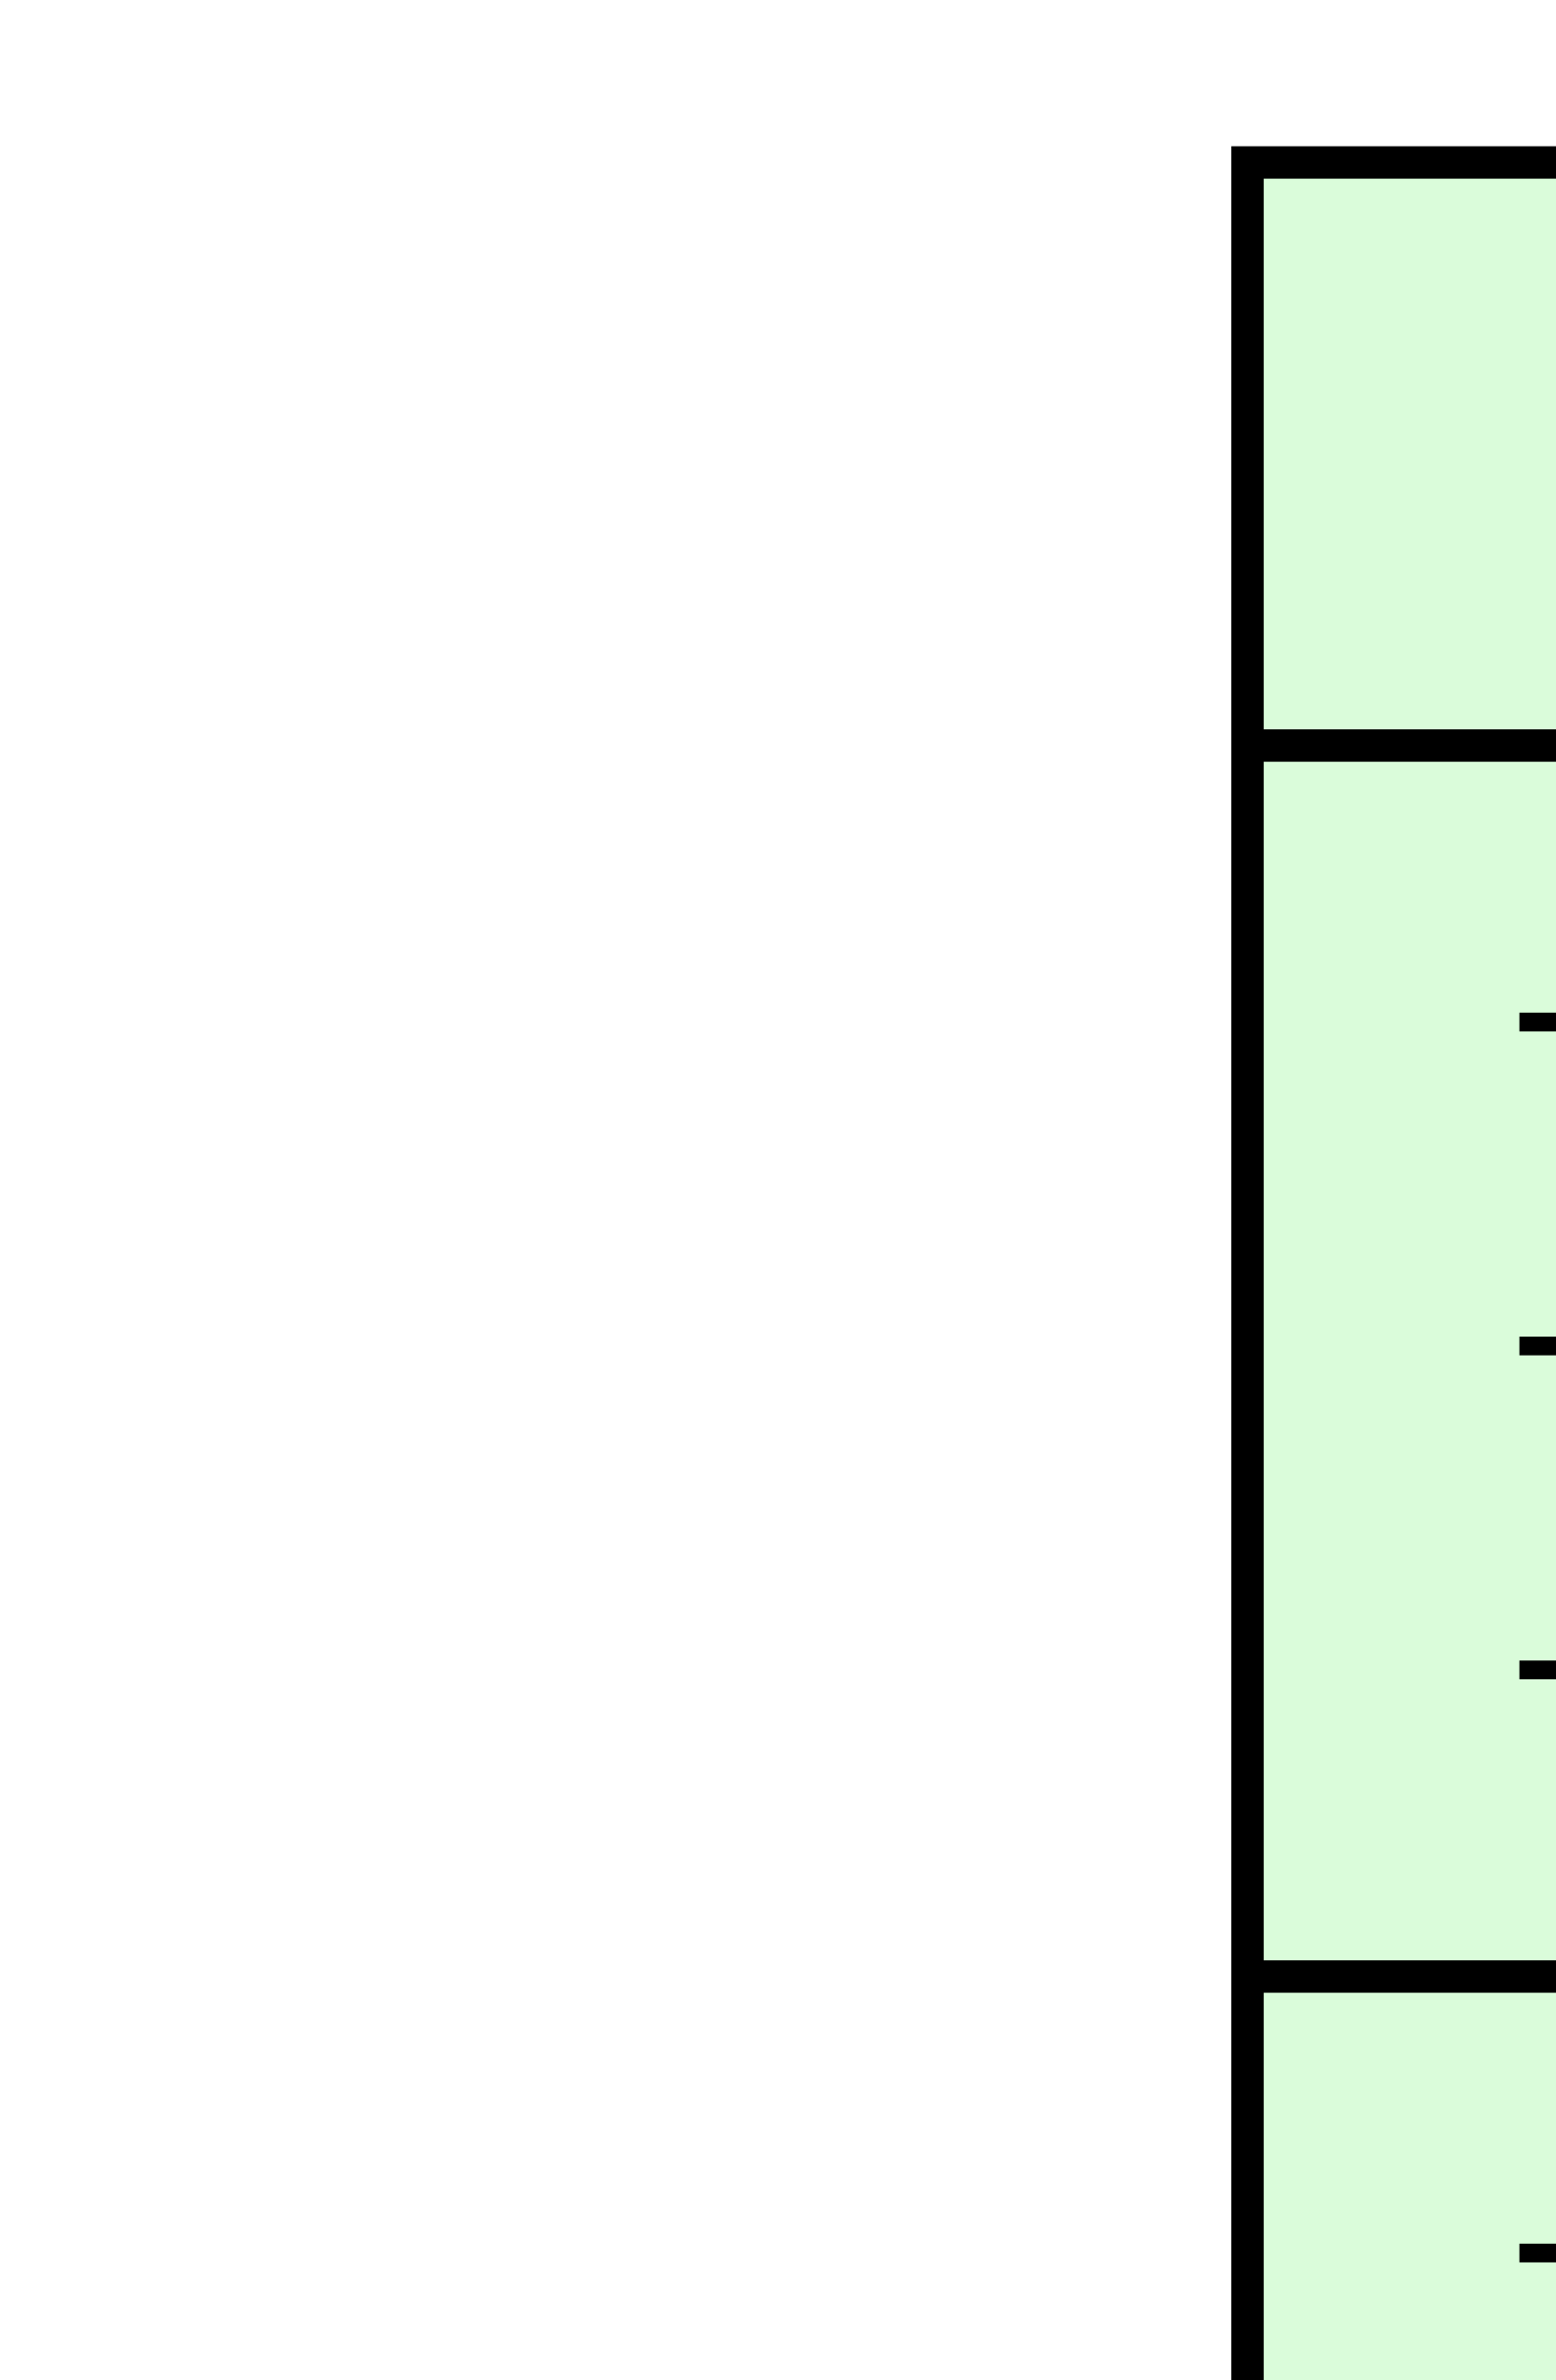
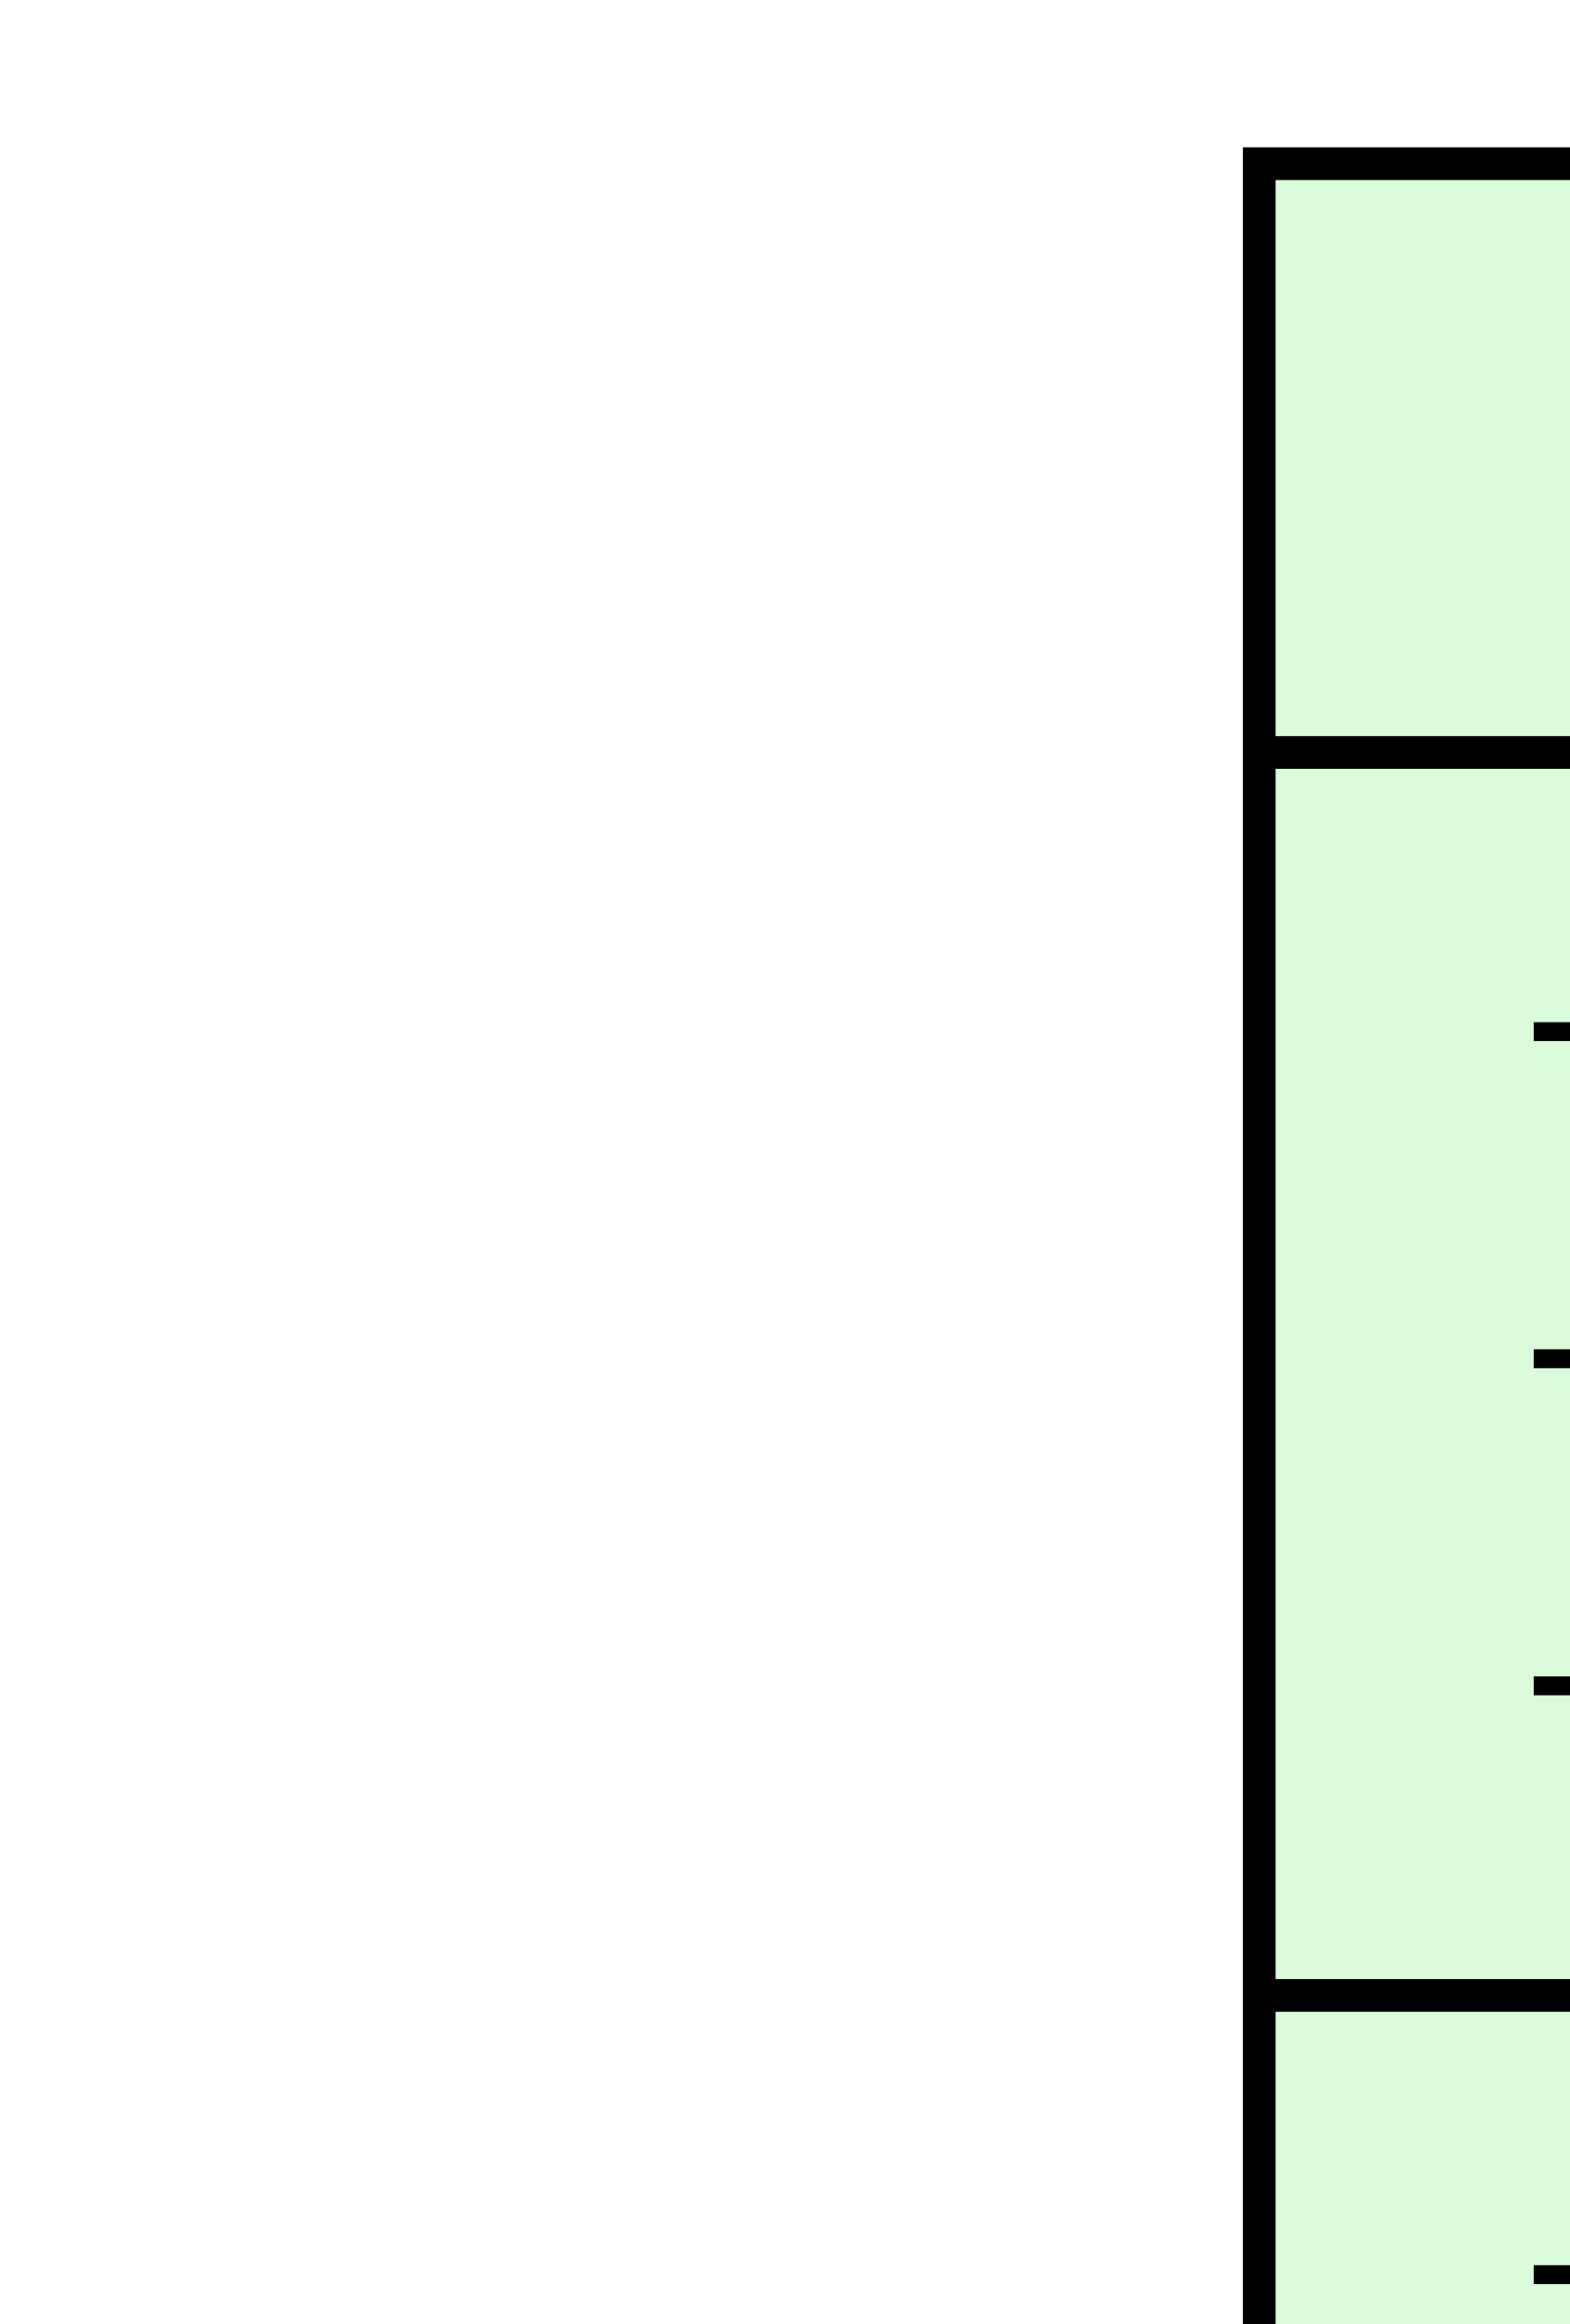
- <svg xmlns="http://www.w3.org/2000/svg" width="833pt" height="1275pt" viewBox="0.00 0.00 200.00 306.00">
-   <g id="graph1" class="graph" transform="scale(4.16667 4.16667) rotate(0) translate(4 302)">
-     <polygon fill="white" stroke="white" points="-4,5 -4,-302 197,-302 197,5 -4,5" />
+ <svg xmlns="http://www.w3.org/2000/svg" width="833pt" height="1233pt" viewBox="0.00 0.00 200.00 296.00">
+   <g id="graph1" class="graph" transform="scale(4.16667 4.16667) rotate(0) translate(4 292)">
+     <polygon fill="white" stroke="white" points="-4,5 -4,-292 197,-292 197,5 -4,5" />
    <g id="node1" class="node">
-       <polygon fill="#fcfcda" stroke="black" points="-0.5,-1 -0.5,-185 192.5,-185 192.5,-1 -0.5,-1" />
-       <text text-anchor="middle" x="96" y="-173.8" font-family="Arial" font-size="8.00">KnotStringIO</text>
-       <polyline fill="none" stroke="black" points="-0.5,-167 192.5,-167 " />
-       <text text-anchor="start" x="7.5" y="-155.8" font-family="Arial" font-size="8.00">+ Edges : IEnumerable&lt;Edge&gt;</text>
-       <text text-anchor="start" x="7.5" y="-145.8" font-family="Arial" font-size="8.00">+ MetaData : KnotMetaData</text>
-       <text text-anchor="start" x="7.5" y="-135.8" font-family="Arial" font-size="8.00">+ Name : string</text>
-       <text text-anchor="start" x="7.5" y="-125.8" font-family="Arial" font-size="8.00">- lines : IEnumerable&lt;string&gt;</text>
-       <text text-anchor="start" x="7.5" y="-115.8" font-family="Arial" font-size="8.00">- parentIO : IKnotIO</text>
+       <polygon fill="#fcfcda" stroke="black" points="-0.5,-1 -0.5,-175 192.5,-175 192.5,-1 -0.5,-1" />
+       <text text-anchor="middle" x="96" y="-163.8" font-family="Arial" font-size="8.00">KnotStringIO</text>
+       <polyline fill="none" stroke="black" points="-0.5,-157 192.5,-157 " />
+       <text text-anchor="start" x="7.5" y="-145.8" font-family="Arial" font-size="8.00">- lines : IEnumerable&lt;string&gt;</text>
+       <text text-anchor="start" x="7.5" y="-135.8" font-family="Arial" font-size="8.00">+ Edges : IEnumerable&lt;Edge&gt;</text>
+       <text text-anchor="start" x="7.5" y="-125.8" font-family="Arial" font-size="8.00">+ CountEdges : int</text>
+       <text text-anchor="start" x="7.5" y="-115.8" font-family="Arial" font-size="8.00">+ Name : string</text>
      <text text-anchor="start" x="7.5" y="-105.8" font-family="Arial" font-size="8.00">+ Content : string</text>
      <polyline fill="none" stroke="black" points="-0.5,-99 192.5,-99 " />
      <text text-anchor="start" x="7.5" y="-87.8" font-family="Arial" font-size="8.00">- DecodeEdge (char c) : Edge static</text>
      <text text-anchor="start" x="7.5" y="-77.8" font-family="Arial" font-size="8.00">- EncodeEdge (Edge edge) : char static</text>
-       <text text-anchor="start" x="7.5" y="-67.8" font-family="Arial" font-size="8.00">+ KnotStringIO (string content)</text>
-       <text text-anchor="start" x="7.5" y="-57.8" font-family="Arial" font-size="8.00">+ Save (Knot knot)</text>
-       <text text-anchor="start" x="7.5" y="-47.8" font-family="Arial" font-size="8.00">- DecodeColor (string hexString) : Color static</text>
-       <text text-anchor="start" x="7.5" y="-37.8" font-family="Arial" font-size="8.00">- ToLines (Knot knot) : IEnumerable&lt;string&gt; static</text>
-       <text text-anchor="start" x="7.5" y="-27.8" font-family="Arial" font-size="8.00">- EncodeColor (Color c) : String static</text>
-       <text text-anchor="start" x="7.5" y="-17.8" font-family="Arial" font-size="8.00">+ KnotStringIO (string content, IKnotIO parentIO)</text>
+       <text text-anchor="start" x="7.5" y="-67.8" font-family="Arial" font-size="8.00">+ Save (Knot knot)</text>
+       <text text-anchor="start" x="7.5" y="-57.8" font-family="Arial" font-size="8.00">- DecodeColor (string hexString) : Color static</text>
+       <text text-anchor="start" x="7.5" y="-47.8" font-family="Arial" font-size="8.00">- ToLines (Knot knot) : IEnumerable&lt;string&gt; static</text>
+       <text text-anchor="start" x="7.5" y="-37.8" font-family="Arial" font-size="8.00">- EncodeColor (Color c) : String static</text>
+       <text text-anchor="start" x="7.5" y="-27.8" font-family="Arial" font-size="8.00">+ KnotStringIO (Knot knot)</text>
+       <text text-anchor="start" x="7.5" y="-17.8" font-family="Arial" font-size="8.00">+ KnotStringIO (string content)</text>
      <text text-anchor="start" x="7.5" y="-7.8" font-family="Arial" font-size="8.00">+ ToString () : string</text>
    </g>
    <g id="node2" class="node">
-       <polygon fill="#dafcda" stroke="black" points="34.5,-223 34.5,-297 157.5,-297 157.5,-223 34.5,-223" />
-       <text text-anchor="middle" x="96" y="-285.8" font-family="Arial" font-size="8.00">IKnotIO</text>
-       <polyline fill="none" stroke="black" points="34.5,-279 157.5,-279 " />
-       <text text-anchor="start" x="42.5" y="-267.8" font-family="Arial" font-size="8.00">+ Edges : IEnumerable&lt;Edge&gt;</text>
-       <text text-anchor="start" x="42.5" y="-257.8" font-family="Arial" font-size="8.00">+ MetaData : KnotMetaData</text>
-       <text text-anchor="start" x="42.5" y="-247.8" font-family="Arial" font-size="8.00">+ Name : string</text>
-       <polyline fill="none" stroke="black" points="34.5,-241 157.5,-241 " />
-       <text text-anchor="start" x="42.5" y="-229.8" font-family="Arial" font-size="8.00">+ Save (Knot knot)</text>
+       <polygon fill="#dafcda" stroke="black" points="34.5,-213 34.5,-287 157.5,-287 157.5,-213 34.5,-213" />
+       <text text-anchor="middle" x="96" y="-275.8" font-family="Arial" font-size="8.00">IKnotIO</text>
+       <polyline fill="none" stroke="black" points="34.5,-269 157.5,-269 " />
+       <text text-anchor="start" x="42.5" y="-257.8" font-family="Arial" font-size="8.00">+ Edges : IEnumerable&lt;Edge&gt;</text>
+       <text text-anchor="start" x="42.5" y="-247.8" font-family="Arial" font-size="8.00">+ CountEdges : int</text>
+       <text text-anchor="start" x="42.5" y="-237.8" font-family="Arial" font-size="8.00">+ Name : string</text>
+       <polyline fill="none" stroke="black" points="34.5,-231 157.5,-231 " />
+       <text text-anchor="start" x="42.5" y="-219.8" font-family="Arial" font-size="8.00">+ Save (Knot knot)</text>
    </g>
    <g id="edge2" class="edge">
-       <path fill="none" stroke="midnightblue" d="M96,-212.718C96,-204.049 96,-194.735 96,-185.269" />
-       <polygon fill="none" stroke="midnightblue" points="92.5,-212.937 96,-222.937 99.5,-212.937 92.5,-212.937" />
+       <path fill="none" stroke="midnightblue" d="M96,-202.57C96,-193.873 96,-184.547 96,-175.111" />
+       <polygon fill="none" stroke="midnightblue" points="92.5,-202.834 96,-212.834 99.5,-202.834 92.5,-202.834" />
    </g>
  </g>
</svg>
